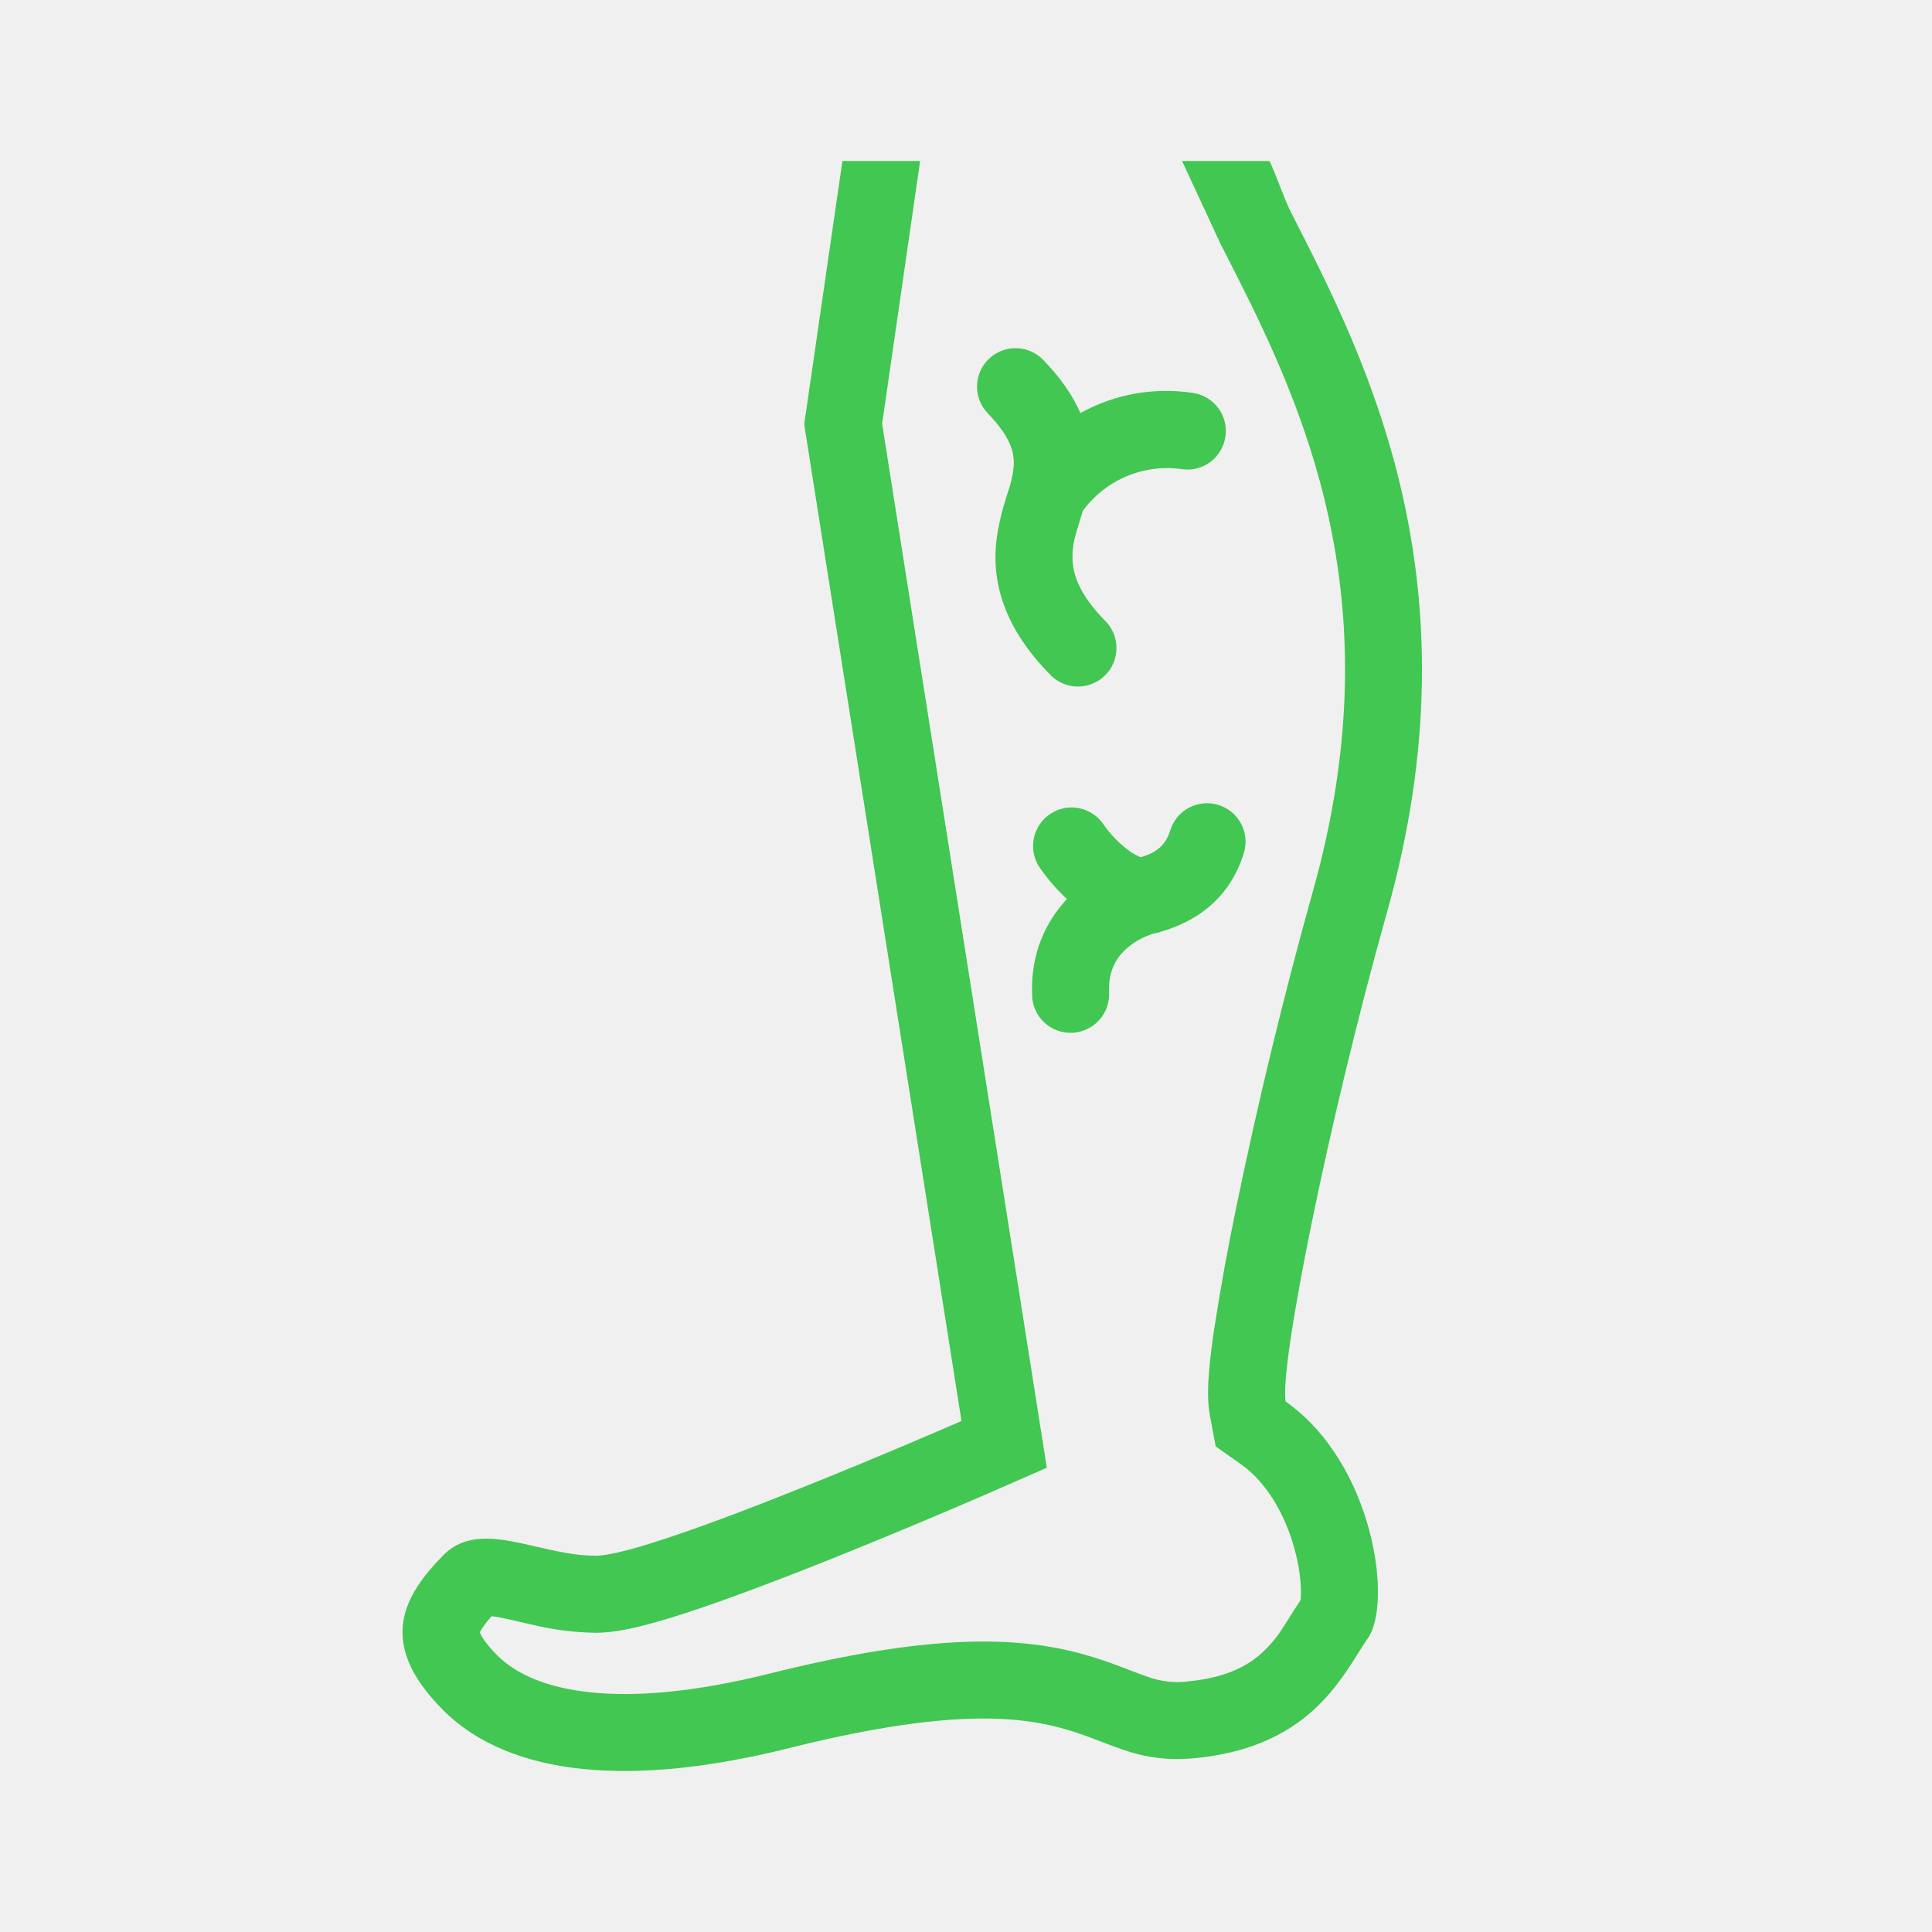
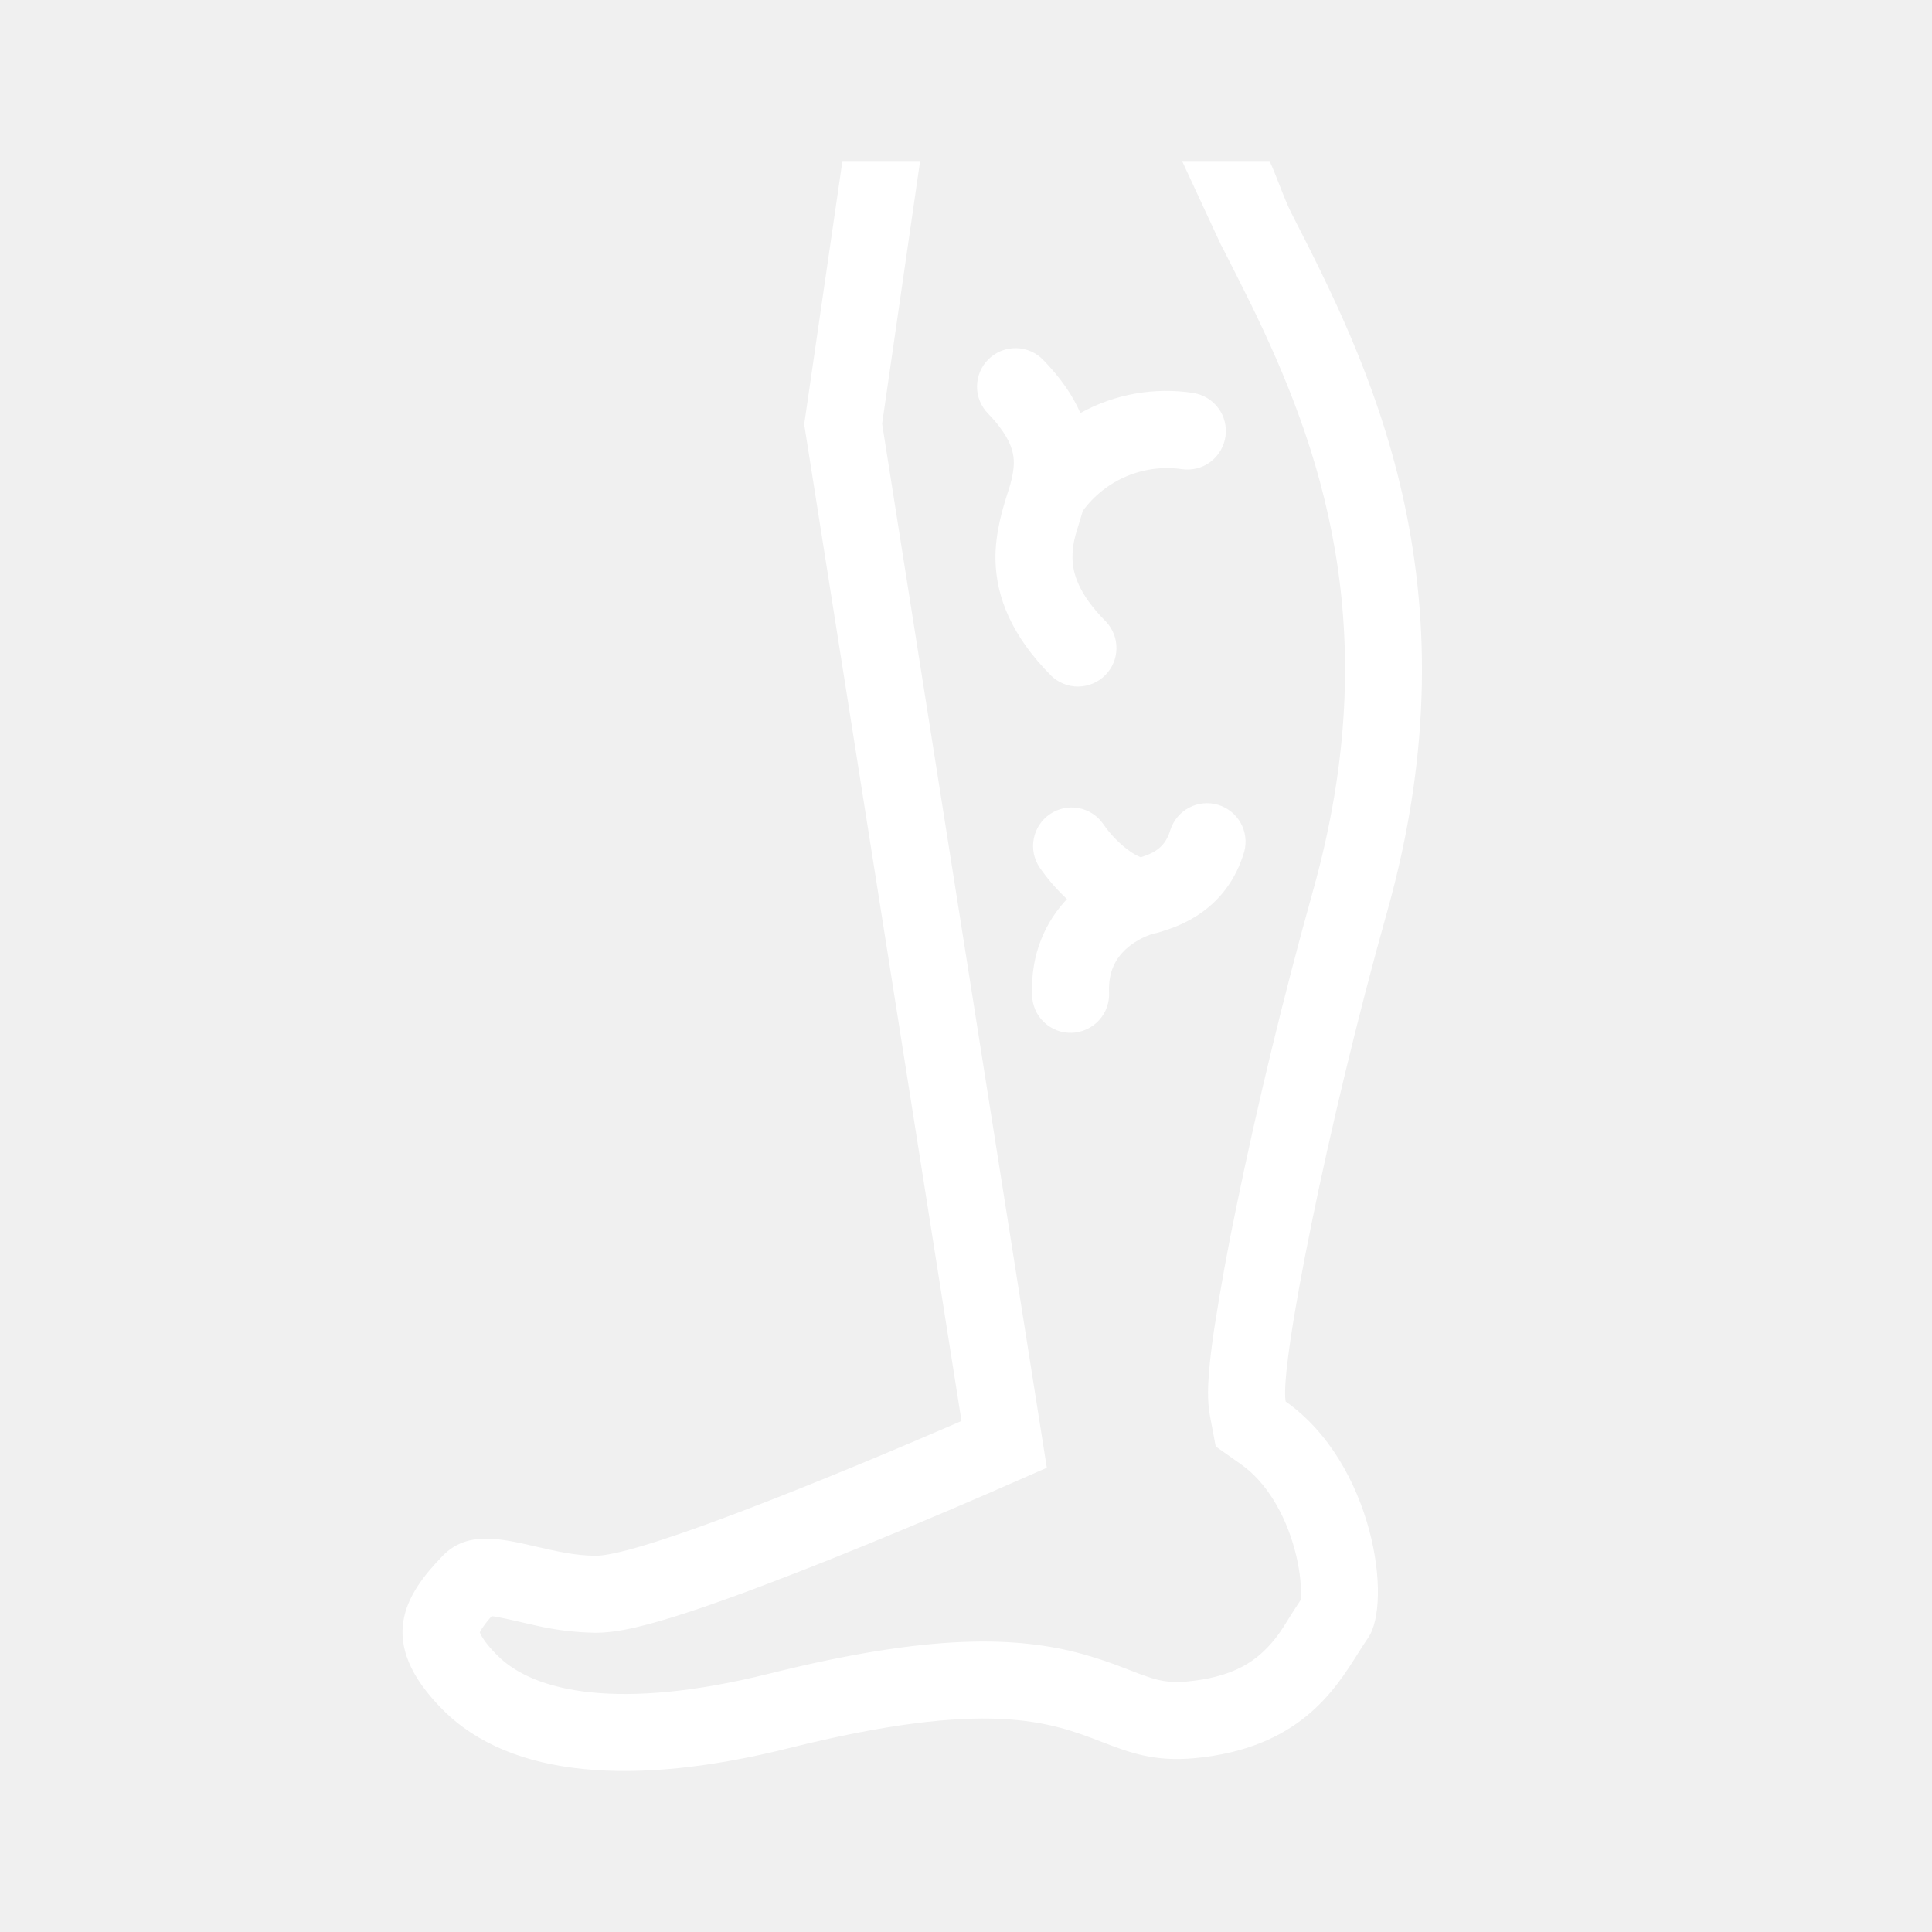
<svg xmlns="http://www.w3.org/2000/svg" width="24" height="24" viewBox="0 0 24 24" fill="none">
  <g id="healthicons:varicose-vein-outline">
    <g id="Group">
-       <path id="Vector" fill-rule="evenodd" clip-rule="evenodd" d="M11.43 2H10.465L9.99 5.271L11.944 17.652C11.944 17.652 8.117 19.326 7.4 19.326C7.15 19.326 6.901 19.268 6.662 19.213C6.214 19.11 5.803 19.014 5.5 19.326C5.036 19.805 4.657 20.392 5.5 21.239C6.344 22.087 7.882 22.195 9.791 21.718C12.278 21.096 13.05 21.393 13.688 21.639C14.032 21.771 14.336 21.889 14.849 21.84C16.129 21.716 16.576 21.006 16.872 20.535C16.915 20.466 16.956 20.404 16.994 20.348C17.299 19.909 17.067 18.183 15.971 17.41C15.891 16.982 16.491 13.959 17.23 11.332C18.384 7.228 16.976 4.473 16.046 2.655C15.947 2.462 15.854 2.172 15.77 2H14.684L15.172 3.052H15.174L15.193 3.09C15.305 3.308 15.419 3.535 15.536 3.772L15.541 3.781C16.383 5.511 17.23 7.796 16.309 11.072C15.946 12.372 15.628 13.683 15.356 15.004C15.252 15.504 15.161 16.006 15.083 16.51C15.053 16.713 15.03 16.9 15.018 17.058C15.008 17.183 14.994 17.393 15.03 17.586L15.102 17.968L15.419 18.192C15.727 18.409 15.964 18.805 16.084 19.253C16.142 19.468 16.163 19.66 16.161 19.796C16.16 19.824 16.159 19.851 16.156 19.878C16.097 19.966 16.051 20.04 16.01 20.105C15.911 20.265 15.842 20.374 15.696 20.514C15.537 20.665 15.278 20.837 14.758 20.887C14.595 20.908 14.43 20.89 14.276 20.836C14.198 20.81 14.12 20.782 14.044 20.751L14.007 20.737L13.955 20.717C13.794 20.654 13.629 20.599 13.462 20.551C12.637 20.322 11.556 20.291 9.559 20.79C7.698 21.255 6.634 21.023 6.178 20.564C6.028 20.415 5.977 20.319 5.962 20.282L5.96 20.278C5.969 20.261 5.978 20.244 5.989 20.227C6.025 20.174 6.065 20.123 6.109 20.076C6.129 20.079 6.154 20.083 6.183 20.088C6.269 20.104 6.333 20.119 6.413 20.137C6.478 20.152 6.556 20.171 6.666 20.195C6.907 20.25 7.153 20.279 7.4 20.283C7.625 20.283 7.868 20.226 8.045 20.179C8.249 20.125 8.481 20.052 8.721 19.97C9.204 19.805 9.767 19.589 10.296 19.378C10.962 19.111 11.624 18.834 12.282 18.549L12.327 18.529L13.004 18.233L10.958 5.264L11.43 2Z" fill="#41c752" />
-       <path id="Vector_2" d="M12.282 4.46C12.373 4.372 12.495 4.323 12.622 4.325C12.749 4.327 12.87 4.379 12.958 4.47C13.171 4.689 13.324 4.908 13.421 5.131C13.849 4.894 14.343 4.807 14.826 4.882C14.95 4.903 15.061 4.97 15.136 5.072C15.21 5.173 15.241 5.299 15.223 5.423C15.205 5.547 15.139 5.66 15.039 5.736C14.94 5.812 14.814 5.845 14.689 5.829C14.456 5.794 14.216 5.824 13.998 5.915C13.78 6.006 13.591 6.155 13.451 6.346L13.409 6.486C13.357 6.65 13.319 6.771 13.323 6.936C13.326 7.112 13.389 7.371 13.738 7.721C13.824 7.812 13.871 7.932 13.869 8.057C13.867 8.182 13.817 8.301 13.728 8.389C13.64 8.477 13.52 8.527 13.395 8.529C13.271 8.53 13.15 8.482 13.06 8.396C12.565 7.899 12.375 7.415 12.366 6.954C12.36 6.615 12.463 6.294 12.52 6.115C12.533 6.077 12.542 6.046 12.549 6.022C12.594 5.856 12.606 5.742 12.582 5.631C12.559 5.522 12.49 5.361 12.272 5.136C12.184 5.045 12.135 4.923 12.137 4.796C12.139 4.669 12.191 4.548 12.282 4.46Z" fill="#41c752" />
-       <path id="Vector_3" fill-rule="evenodd" clip-rule="evenodd" d="M14.539 10.309C14.578 10.19 14.661 10.091 14.771 10.033C14.881 9.975 15.009 9.962 15.129 9.997C15.248 10.032 15.349 10.112 15.411 10.221C15.472 10.329 15.489 10.457 15.457 10.578C15.241 11.313 14.637 11.505 14.451 11.565L14.426 11.573C14.393 11.584 14.361 11.592 14.329 11.598C14.199 11.637 14.079 11.705 13.979 11.797C13.861 11.909 13.768 12.068 13.777 12.321C13.781 12.385 13.772 12.449 13.751 12.509C13.73 12.57 13.697 12.625 13.654 12.672C13.611 12.72 13.559 12.758 13.501 12.785C13.443 12.812 13.38 12.828 13.317 12.83C13.253 12.832 13.189 12.822 13.129 12.799C13.069 12.776 13.015 12.742 12.969 12.698C12.922 12.653 12.885 12.601 12.86 12.542C12.835 12.483 12.821 12.42 12.821 12.356C12.802 11.841 12.993 11.446 13.254 11.169C13.127 11.05 13.012 10.918 12.913 10.774C12.843 10.669 12.818 10.541 12.842 10.418C12.866 10.294 12.938 10.185 13.042 10.114C13.146 10.043 13.273 10.016 13.397 10.038C13.521 10.061 13.631 10.131 13.703 10.234C13.8 10.377 13.933 10.507 14.055 10.588C14.107 10.622 14.147 10.64 14.172 10.649C14.245 10.625 14.306 10.604 14.368 10.56C14.429 10.518 14.498 10.449 14.539 10.309Z" fill="#41c752" />
+       <path id="Vector" fill-rule="evenodd" clip-rule="evenodd" d="M11.43 2H10.465L9.99 5.271L11.944 17.652C11.944 17.652 8.117 19.326 7.4 19.326C7.15 19.326 6.901 19.268 6.662 19.213C6.214 19.11 5.803 19.014 5.5 19.326C5.036 19.805 4.657 20.392 5.5 21.239C6.344 22.087 7.882 22.195 9.791 21.718C12.278 21.096 13.05 21.393 13.688 21.639C14.032 21.771 14.336 21.889 14.849 21.84C16.129 21.716 16.576 21.006 16.872 20.535C16.915 20.466 16.956 20.404 16.994 20.348C17.299 19.909 17.067 18.183 15.971 17.41C15.891 16.982 16.491 13.959 17.23 11.332C18.384 7.228 16.976 4.473 16.046 2.655C15.947 2.462 15.854 2.172 15.77 2H14.684L15.172 3.052H15.174L15.193 3.09C15.305 3.308 15.419 3.535 15.536 3.772L15.541 3.781C16.383 5.511 17.23 7.796 16.309 11.072C15.946 12.372 15.628 13.683 15.356 15.004C15.252 15.504 15.161 16.006 15.083 16.51C15.053 16.713 15.03 16.9 15.018 17.058C15.008 17.183 14.994 17.393 15.03 17.586L15.102 17.968L15.419 18.192C15.727 18.409 15.964 18.805 16.084 19.253C16.142 19.468 16.163 19.66 16.161 19.796C16.16 19.824 16.159 19.851 16.156 19.878C16.097 19.966 16.051 20.04 16.01 20.105C15.911 20.265 15.842 20.374 15.696 20.514C15.537 20.665 15.278 20.837 14.758 20.887C14.595 20.908 14.43 20.89 14.276 20.836C14.198 20.81 14.12 20.782 14.044 20.751L14.007 20.737L13.955 20.717C13.794 20.654 13.629 20.599 13.462 20.551C12.637 20.322 11.556 20.291 9.559 20.79C7.698 21.255 6.634 21.023 6.178 20.564C6.028 20.415 5.977 20.319 5.962 20.282L5.96 20.278C5.969 20.261 5.978 20.244 5.989 20.227C6.025 20.174 6.065 20.123 6.109 20.076C6.129 20.079 6.154 20.083 6.183 20.088C6.269 20.104 6.333 20.119 6.413 20.137C6.478 20.152 6.556 20.171 6.666 20.195C6.907 20.25 7.153 20.279 7.4 20.283C7.625 20.283 7.868 20.226 8.045 20.179C8.249 20.125 8.481 20.052 8.721 19.97C9.204 19.805 9.767 19.589 10.296 19.378C10.962 19.111 11.624 18.834 12.282 18.549L12.327 18.529L13.004 18.233L10.958 5.264L11.43 2Z" fill="white" />
+       <path id="Vector_2" d="M12.282 4.46C12.373 4.372 12.495 4.323 12.622 4.325C12.749 4.327 12.87 4.379 12.958 4.47C13.171 4.689 13.324 4.908 13.421 5.131C13.849 4.894 14.343 4.807 14.826 4.882C14.95 4.903 15.061 4.97 15.136 5.072C15.21 5.173 15.241 5.299 15.223 5.423C15.205 5.547 15.139 5.66 15.039 5.736C14.94 5.812 14.814 5.845 14.689 5.829C14.456 5.794 14.216 5.824 13.998 5.915C13.78 6.006 13.591 6.155 13.451 6.346L13.409 6.486C13.357 6.65 13.319 6.771 13.323 6.936C13.326 7.112 13.389 7.371 13.738 7.721C13.824 7.812 13.871 7.932 13.869 8.057C13.867 8.182 13.817 8.301 13.728 8.389C13.64 8.477 13.52 8.527 13.395 8.529C13.271 8.53 13.15 8.482 13.06 8.396C12.565 7.899 12.375 7.415 12.366 6.954C12.36 6.615 12.463 6.294 12.52 6.115C12.533 6.077 12.542 6.046 12.549 6.022C12.594 5.856 12.606 5.742 12.582 5.631C12.559 5.522 12.49 5.361 12.272 5.136C12.184 5.045 12.135 4.923 12.137 4.796C12.139 4.669 12.191 4.548 12.282 4.46Z" fill="white" />
+       <path id="Vector_3" fill-rule="evenodd" clip-rule="evenodd" d="M14.539 10.309C14.578 10.19 14.661 10.091 14.771 10.033C14.881 9.975 15.009 9.962 15.129 9.997C15.248 10.032 15.349 10.112 15.411 10.221C15.472 10.329 15.489 10.457 15.457 10.578C15.241 11.313 14.637 11.505 14.451 11.565L14.426 11.573C14.393 11.584 14.361 11.592 14.329 11.598C14.199 11.637 14.079 11.705 13.979 11.797C13.861 11.909 13.768 12.068 13.777 12.321C13.781 12.385 13.772 12.449 13.751 12.509C13.73 12.57 13.697 12.625 13.654 12.672C13.611 12.72 13.559 12.758 13.501 12.785C13.443 12.812 13.38 12.828 13.317 12.83C13.253 12.832 13.189 12.822 13.129 12.799C13.069 12.776 13.015 12.742 12.969 12.698C12.922 12.653 12.885 12.601 12.86 12.542C12.835 12.483 12.821 12.42 12.821 12.356C12.802 11.841 12.993 11.446 13.254 11.169C13.127 11.05 13.012 10.918 12.913 10.774C12.843 10.669 12.818 10.541 12.842 10.418C12.866 10.294 12.938 10.185 13.042 10.114C13.146 10.043 13.273 10.016 13.397 10.038C13.521 10.061 13.631 10.131 13.703 10.234C13.8 10.377 13.933 10.507 14.055 10.588C14.107 10.622 14.147 10.64 14.172 10.649C14.245 10.625 14.306 10.604 14.368 10.56C14.429 10.518 14.498 10.449 14.539 10.309Z" fill="white" />
    </g>
  </g>
</svg>
